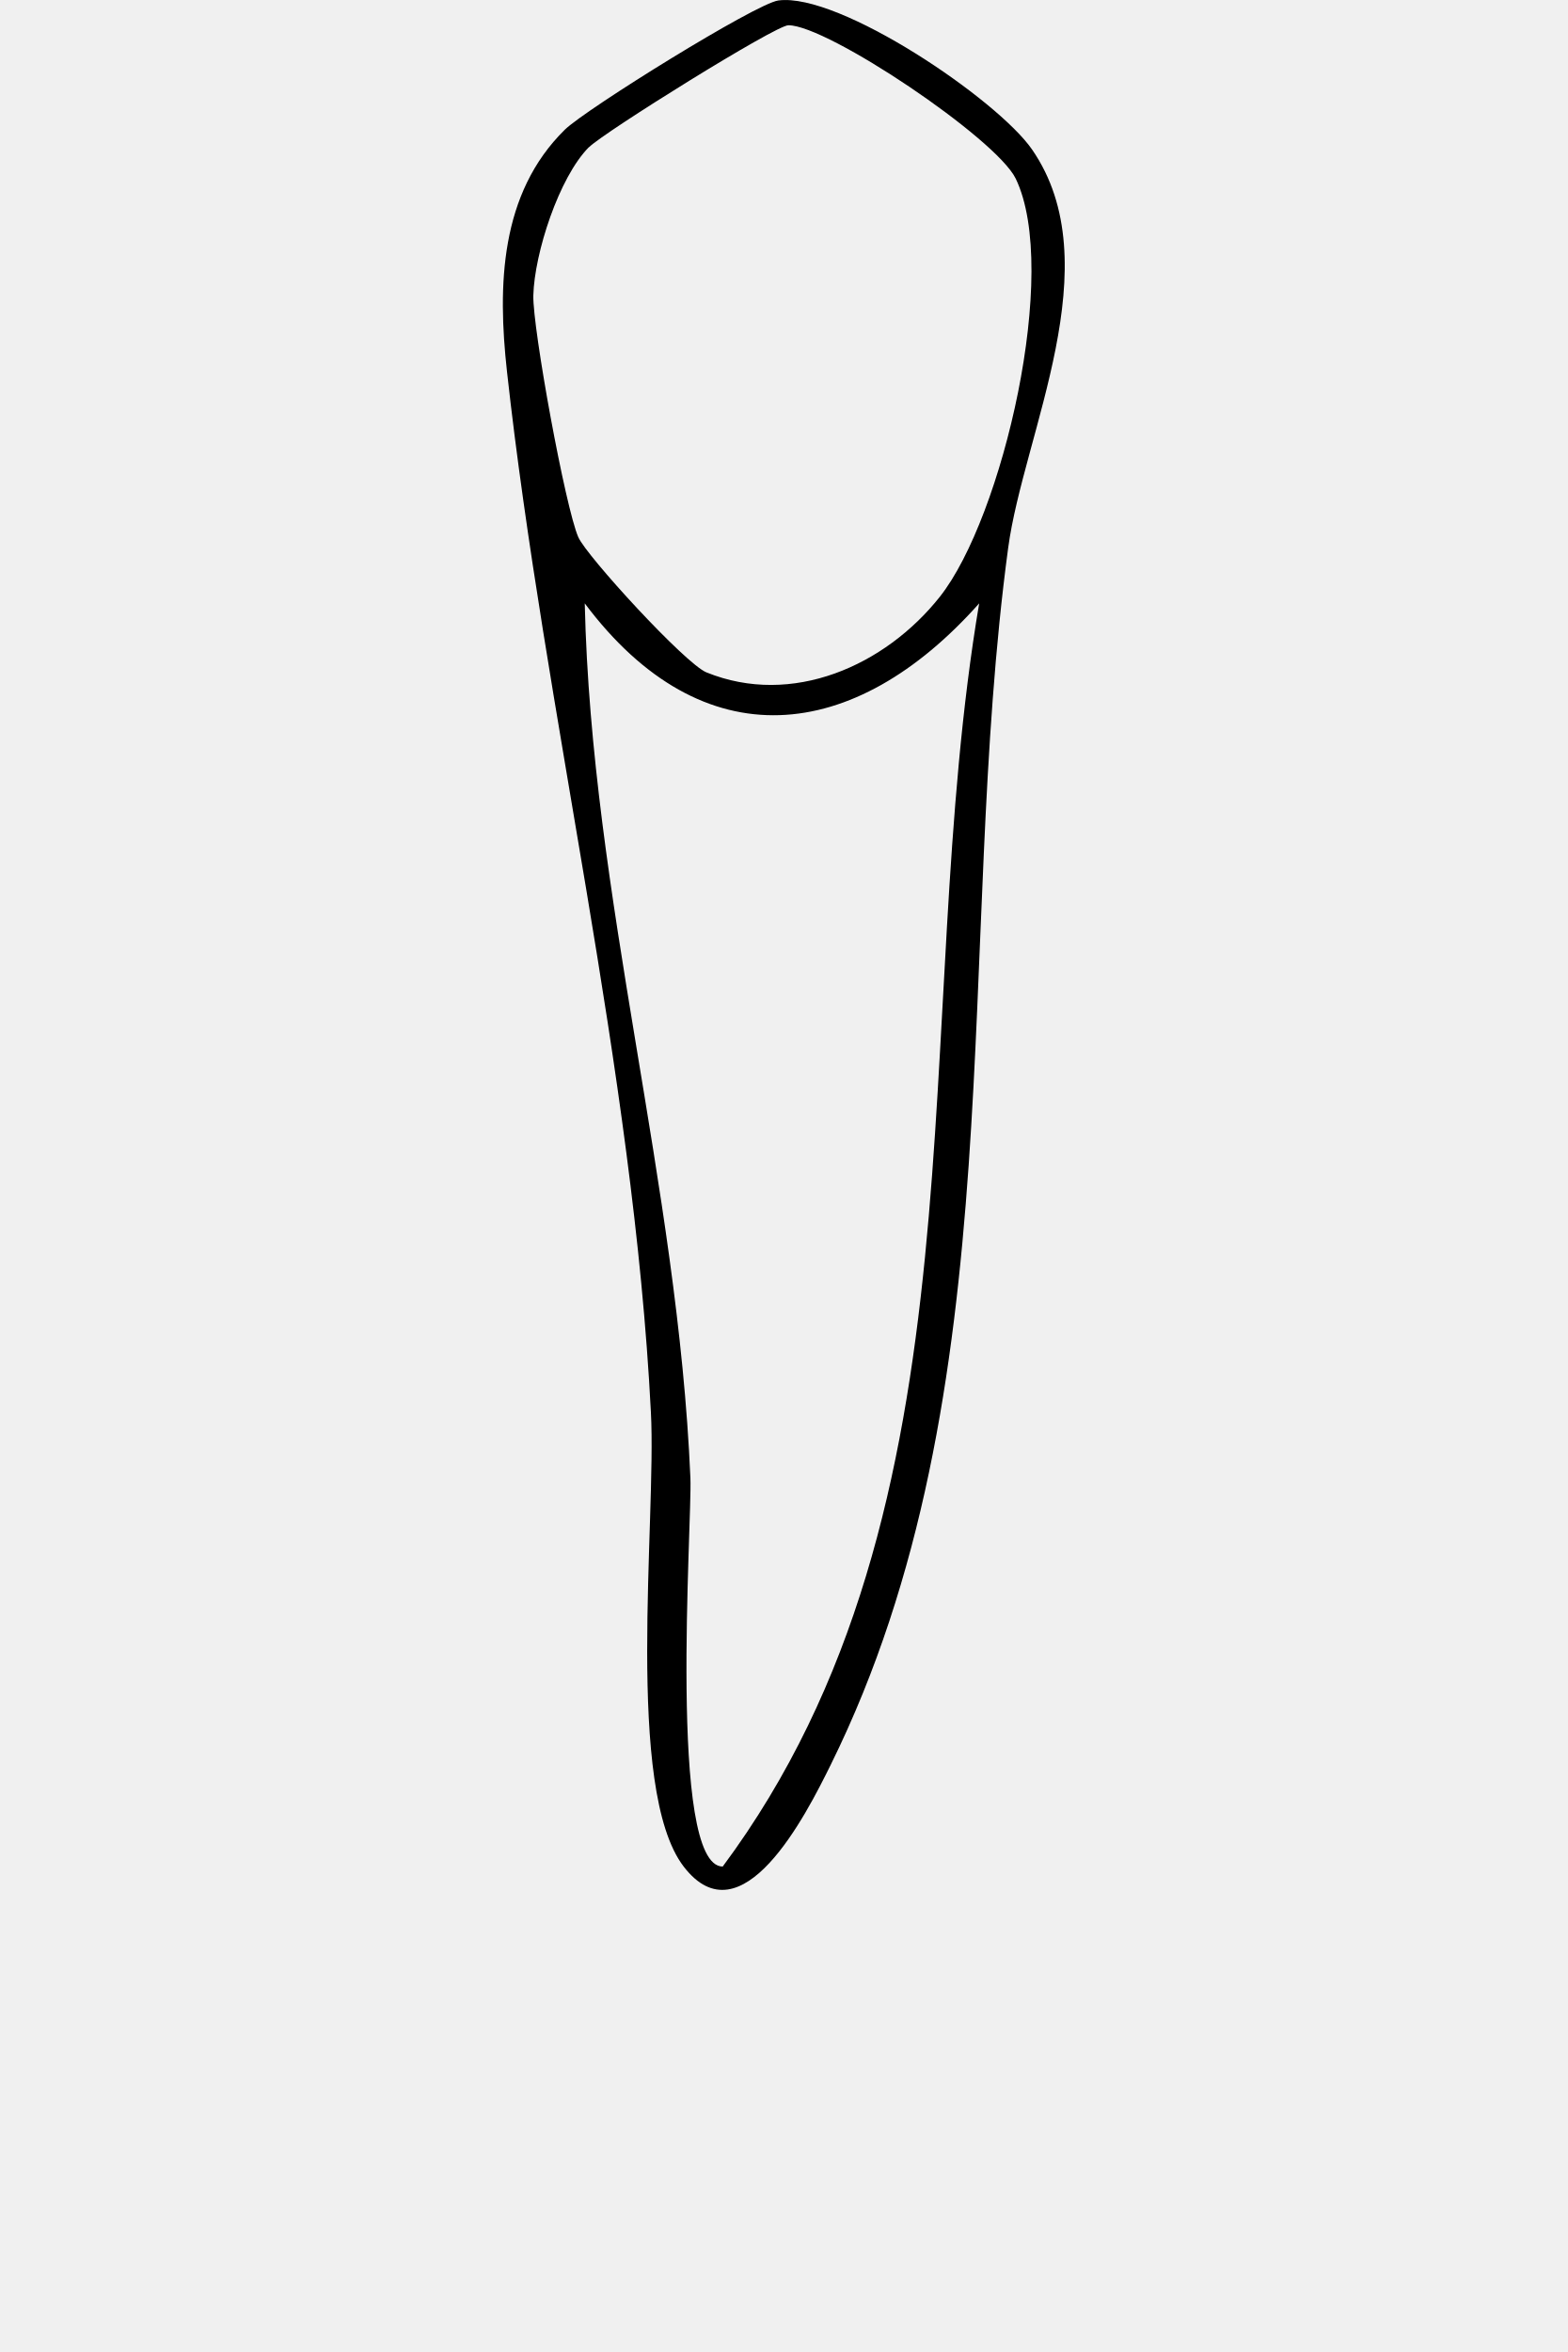
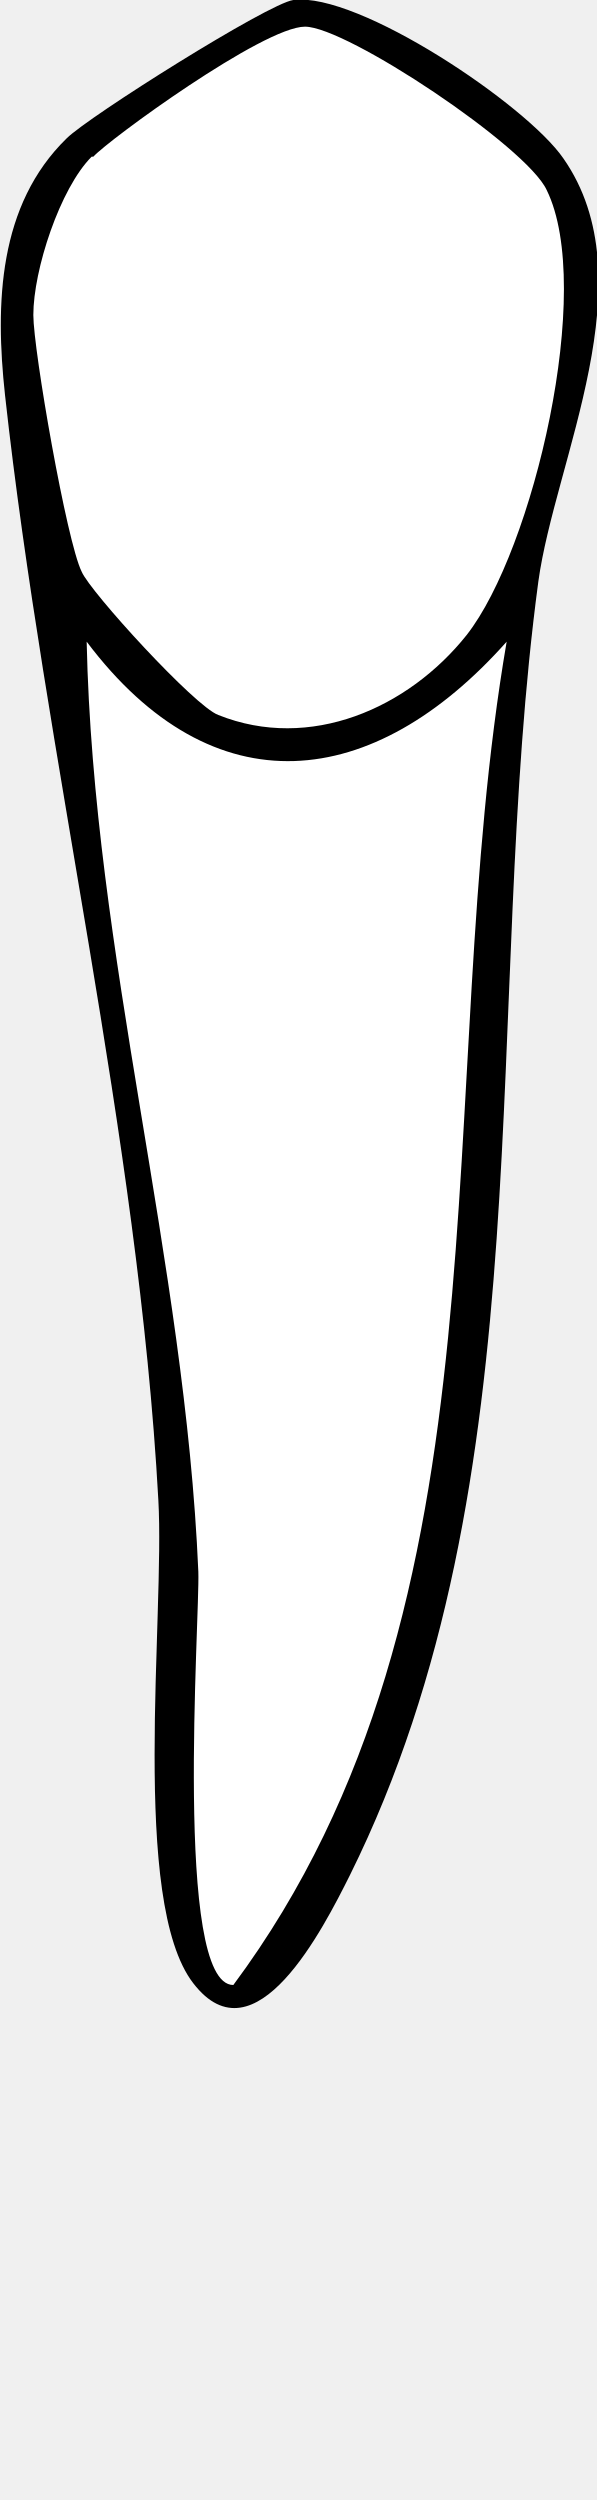
- <svg xmlns="http://www.w3.org/2000/svg" id="Layer_2" data-name="Layer 2" viewBox="0 0 100 150">
+ <svg xmlns="http://www.w3.org/2000/svg" id="Layer_2" version="1.1" viewBox="0 0 35.8 150">
  <defs>
    <style>
-       .cls-1 {
+       .st0 {
+         fill: #fff;
+       }
+ 
+       .st1 {
        fill: none;
      }
    </style>
  </defs>
-   <g id="Layer_1-2" data-name="Layer 1">
-     <rect class="cls-1" width="100" height="150" />
-     <path d="M49.65.03c3.89-.52,13.97,6.31,16.18,9.5,5.06,7.32-.54,18.12-1.52,25.41-3.42,25.37.47,53.75-11.31,77.59-1.6,3.25-5.7,11.31-9.39,6.51-3.78-4.93-1.73-22-2.09-28.97-1.12-21.95-6.77-44.56-9.18-66.37-.61-5.49-.45-11.36,3.69-15.43C37.37,6.96,48.22.22,49.65.03ZM37.57,9.38c-1.92,1.93-3.48,6.78-3.55,9.46-.05,2.1,2.05,13.57,2.87,15.42.53,1.21,6.82,8.07,8.17,8.62,5.47,2.22,11.4-.42,14.89-4.82,4.01-5.06,7.68-20.8,4.84-26.67-1.24-2.56-11.99-9.78-14.5-9.78-.82,0-11.79,6.84-12.72,7.78ZM62.46,38.48c-7.96,8.95-17.62,10.06-25.16,0,.43,18.77,5.94,37.07,6.74,55.78.12,2.8-1.46,24.77,2.06,24.78,17.12-23.02,11.84-53.82,16.36-80.56Z" />
+   <path class="st0" d="M17.6,0c3.9-.5,14,6.3,16.2,9.5,5.1,7.3-.5,18.1-1.5,25.4-3.4,25.4.5,53.8-11.3,77.6-1.6,3.2-5.7,11.3-9.4,6.5-3.8-4.9-1.7-22-2.1-29C8.3,68.1,2.7,45.5.3,23.7c-.6-5.5-.4-11.4,3.7-15.4C5.3,7,16.1.2,17.6,0Z" />
+   <g id="Layer_1-2">
+     <rect class="st1" width="35.8" height="150" />
+     <path d="M17.6,0c3.9-.5,14,6.3,16.2,9.5,5.1,7.3-.5,18.1-1.5,25.4-3.4,25.4.5,53.8-11.3,77.6-1.6,3.2-5.7,11.3-9.4,6.5-3.8-4.9-1.7-22-2.1-29C8.3,68.1,2.7,45.5.3,23.7c-.6-5.5-.4-11.4,3.7-15.4C5.3,7,16.1.2,17.6,0ZM5.5,9.4c-1.9,1.9-3.5,6.8-3.5,9.5,0,2.1,2,13.6,2.9,15.4.5,1.2,6.8,8.1,8.2,8.6,5.5,2.2,11.4-.4,14.9-4.8,4-5.1,7.7-20.8,4.8-26.7-1.2-2.6-12-9.8-14.5-9.8s-11.8,6.8-12.7,7.8h0ZM30.4,38.5c-8,9-17.6,10.1-25.2,0,.4,18.8,5.9,37.1,6.7,55.8.1,2.8-1.5,24.8,2.1,24.8,17.1-23,11.8-53.8,16.4-80.6Z" />
  </g>
</svg>
